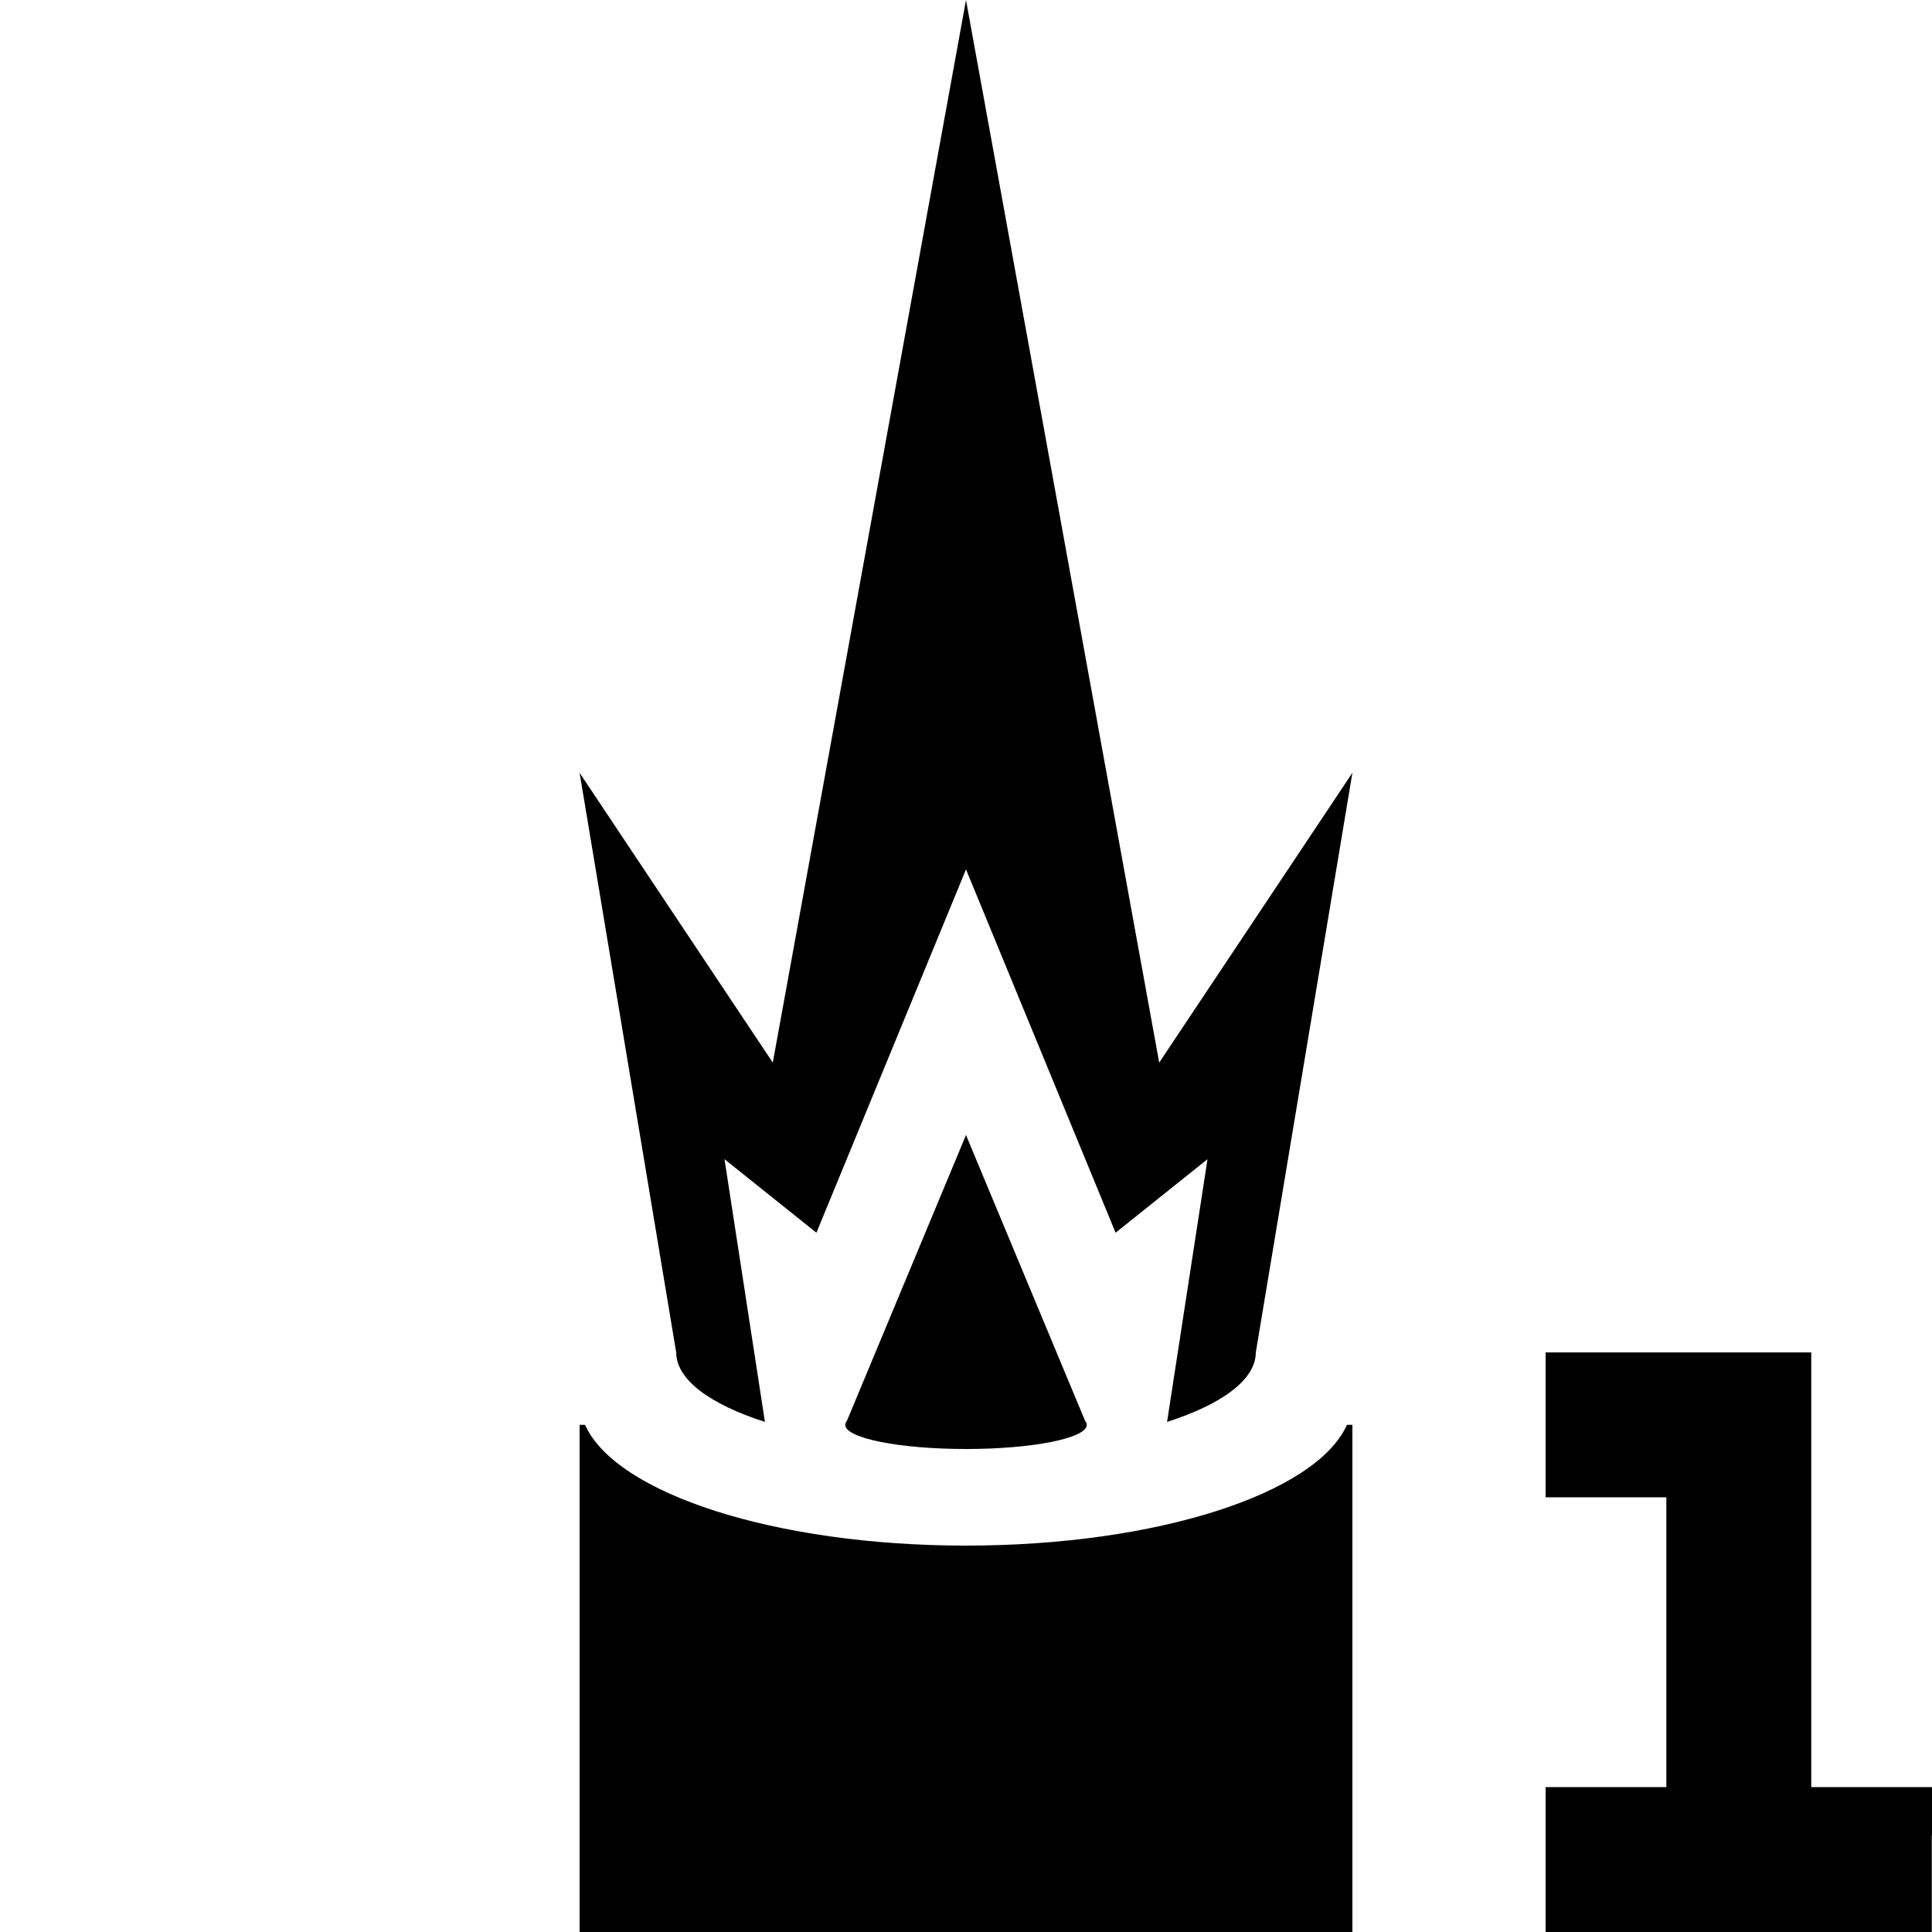
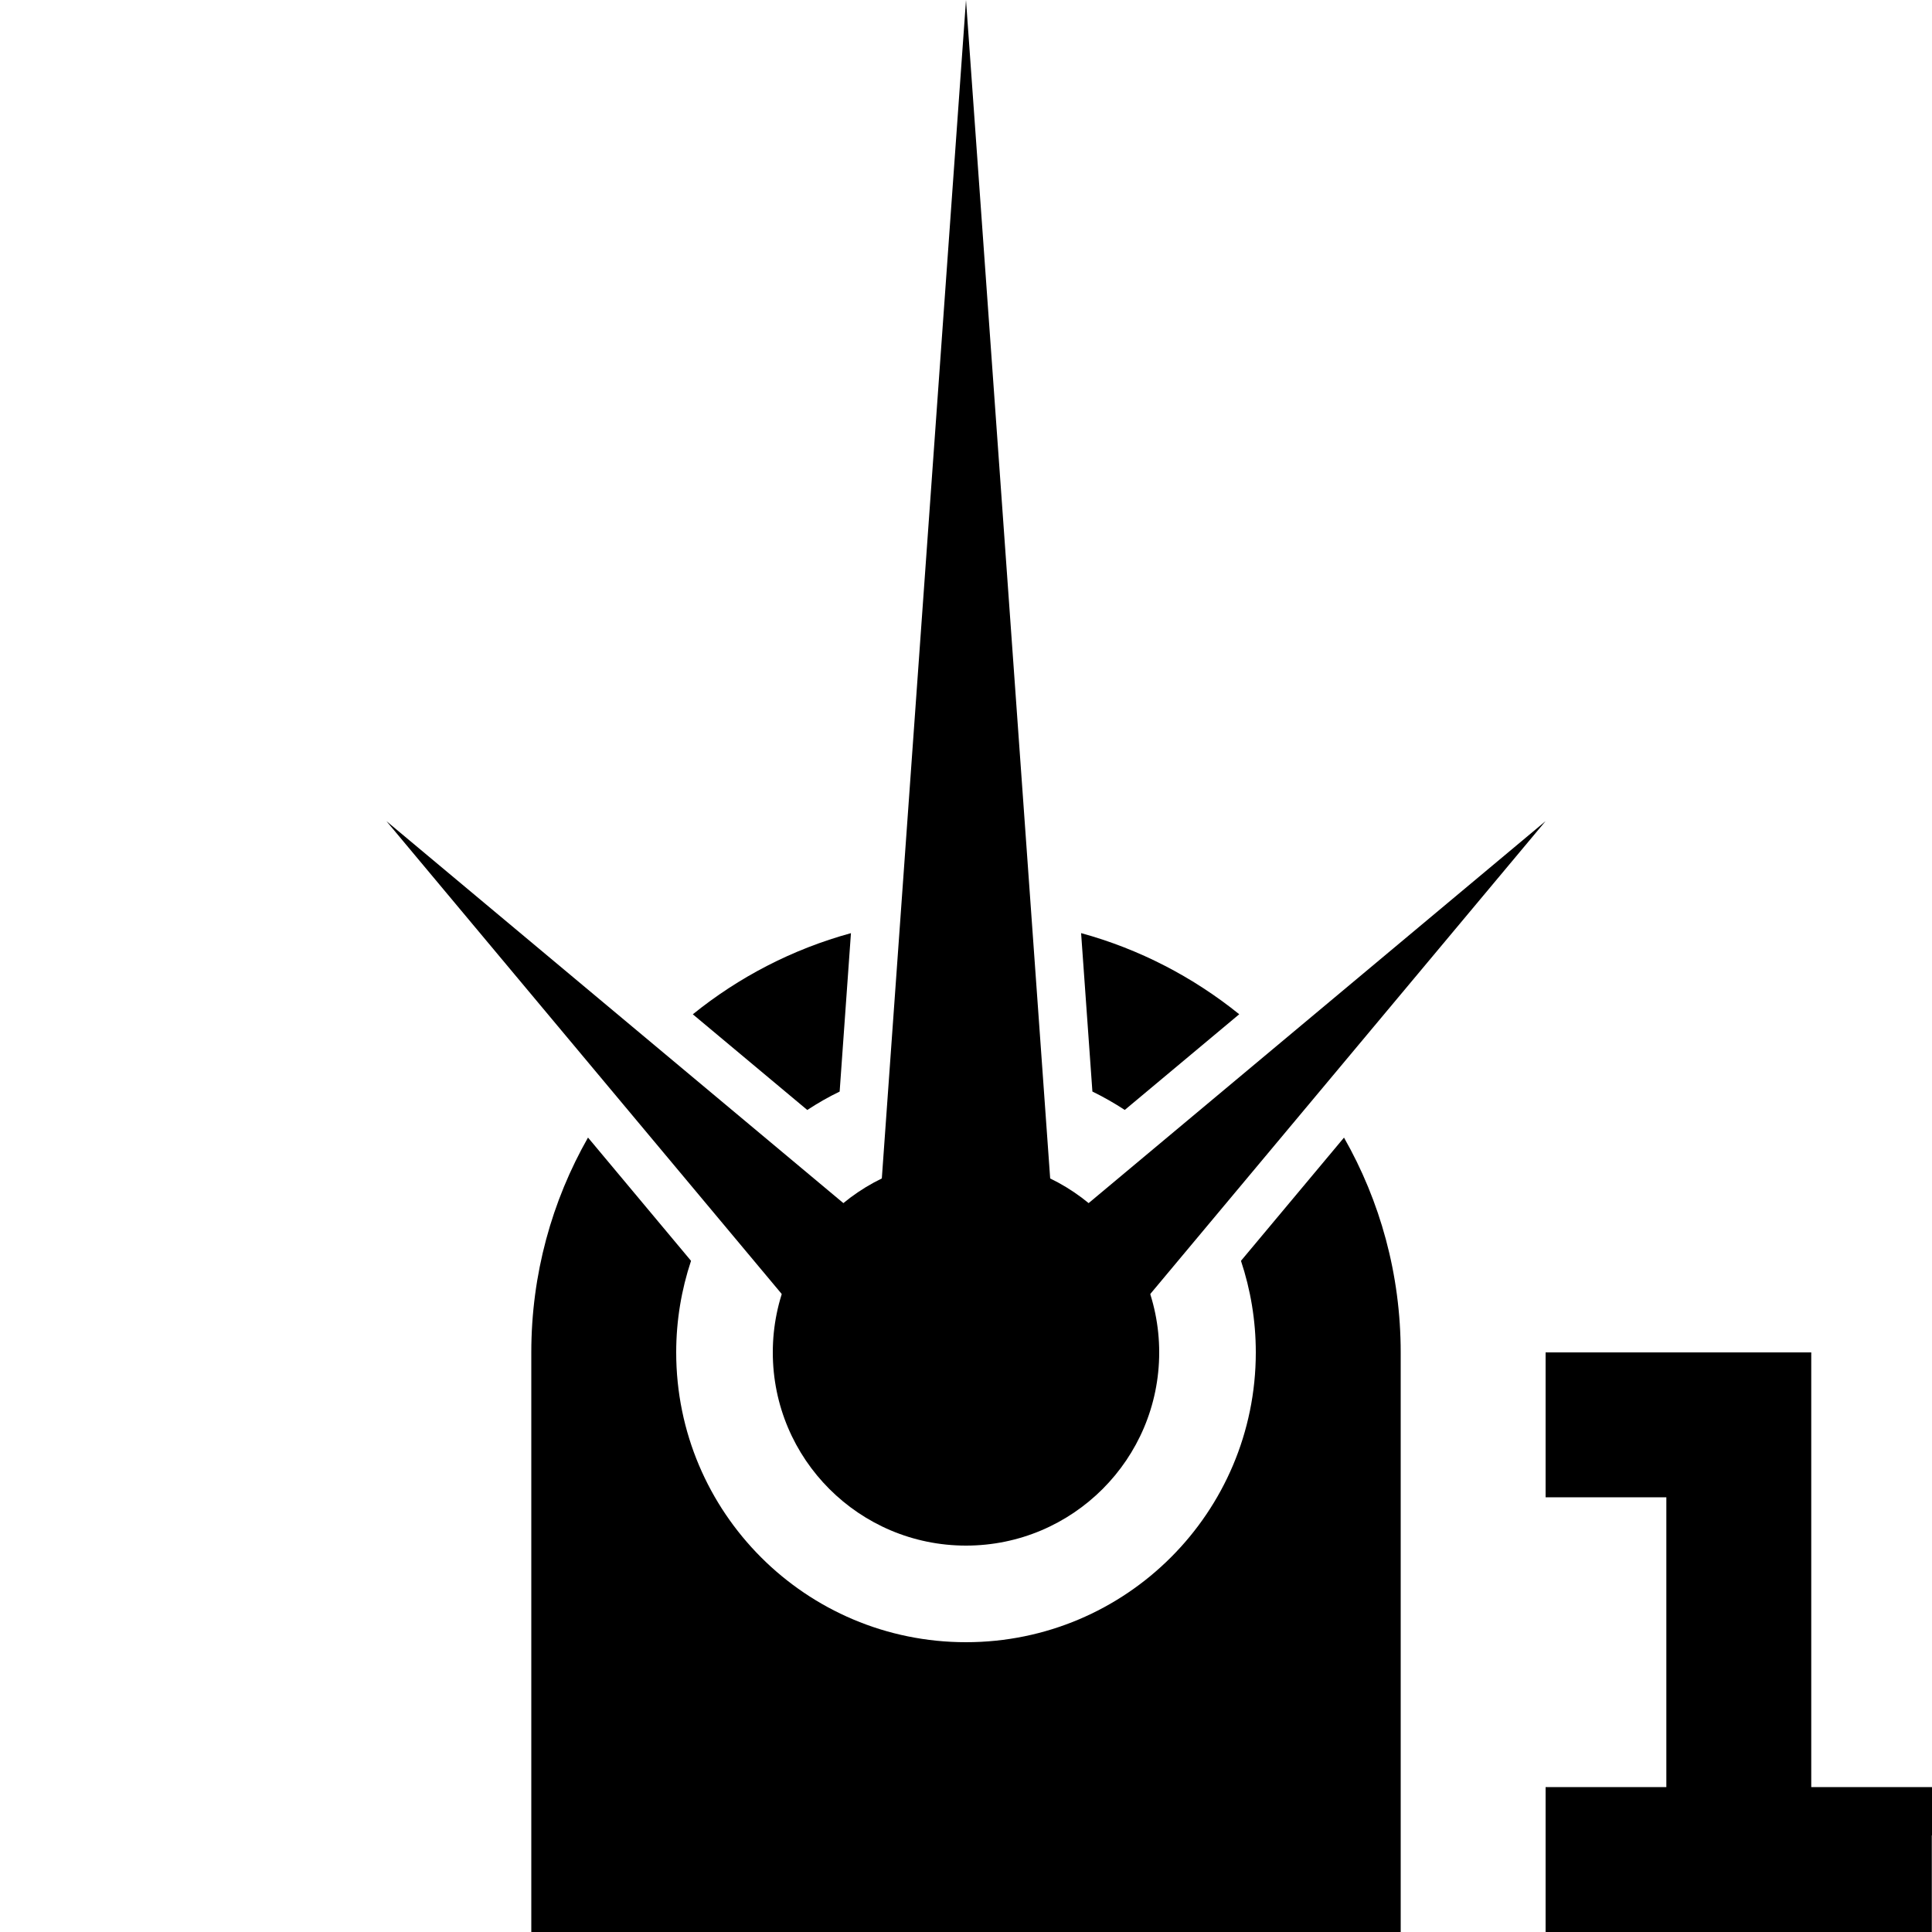
<svg xmlns="http://www.w3.org/2000/svg" version="1.1" id="icon" x="0px" y="0px" viewBox="0 0 400 400" style="enable-background:new 0 0 400 400;" xml:space="preserve">
-   <path d="M200,320c-39.64,0-72.52-10.81-78.87-25H120v105h160V295h-1.13C272.52,309.19,239.64,320,200,320z" />
-   <path d="M240,220L200,0l-40,220l-40-60l20,120c0,5.65,7.05,10.76,18.37,14.39L150,240l19.03,15.22L200,180l30.97,75.22L250,240  l-8.37,54.39C252.95,290.76,260,285.65,260,280l20-120L240,220z" />
-   <path d="M224.66,294.18L200,235l-24.66,59.18c-0.22,0.27-0.34,0.54-0.34,0.82c0,2.76,11.19,5,25,5s25-2.24,25-5  C225,294.72,224.88,294.45,224.66,294.18z" />
+   <polygon id="fire" points="200,0 180,280 220,280 " />
+   <polygon id="flame_00000056426375556838153670000009607956572172394139_" points="198.08,271.92 218.08,291.92 320,170 " />
+   <polygon id="flame" points="181.92,291.92 201.92,271.92 80,170 " />
+   <g id="barrel">
+     <path d="M223.83,193.19l2.34,32.8c2.32,1.13,4.55,2.41,6.7,3.81l23.7-19.81C247.05,202.31,235.95,196.51,223.83,193.19z" />
+     <path d="M256.93,261.04C258.91,267,260,273.37,260,280c0,33.14-26.86,60-60,60s-60-26.86-60-60c0-6.63,1.09-13,3.07-18.96   l-21.33-25.52C114.27,248.64,110,263.82,110,280v120h180V280c0-16.18-4.27-31.36-11.74-44.47L256.93,261.04z" />
+     <path d="M167.14,229.81c2.14-1.41,4.37-2.69,6.7-3.81l2.34-32.8c-12.13,3.32-23.23,9.11-32.74,16.8L167.14,229.81z" />
+     <circle cx="200" cy="280" r="40" />
+   </g>
  <polygon points="375,370 375,280 345,280 320,280 320,310 345,310 345,370 320,370 320,380 320,400 345,400 375,400 399.96,400   399.96,380 400,380 400,370 " />
</svg>
